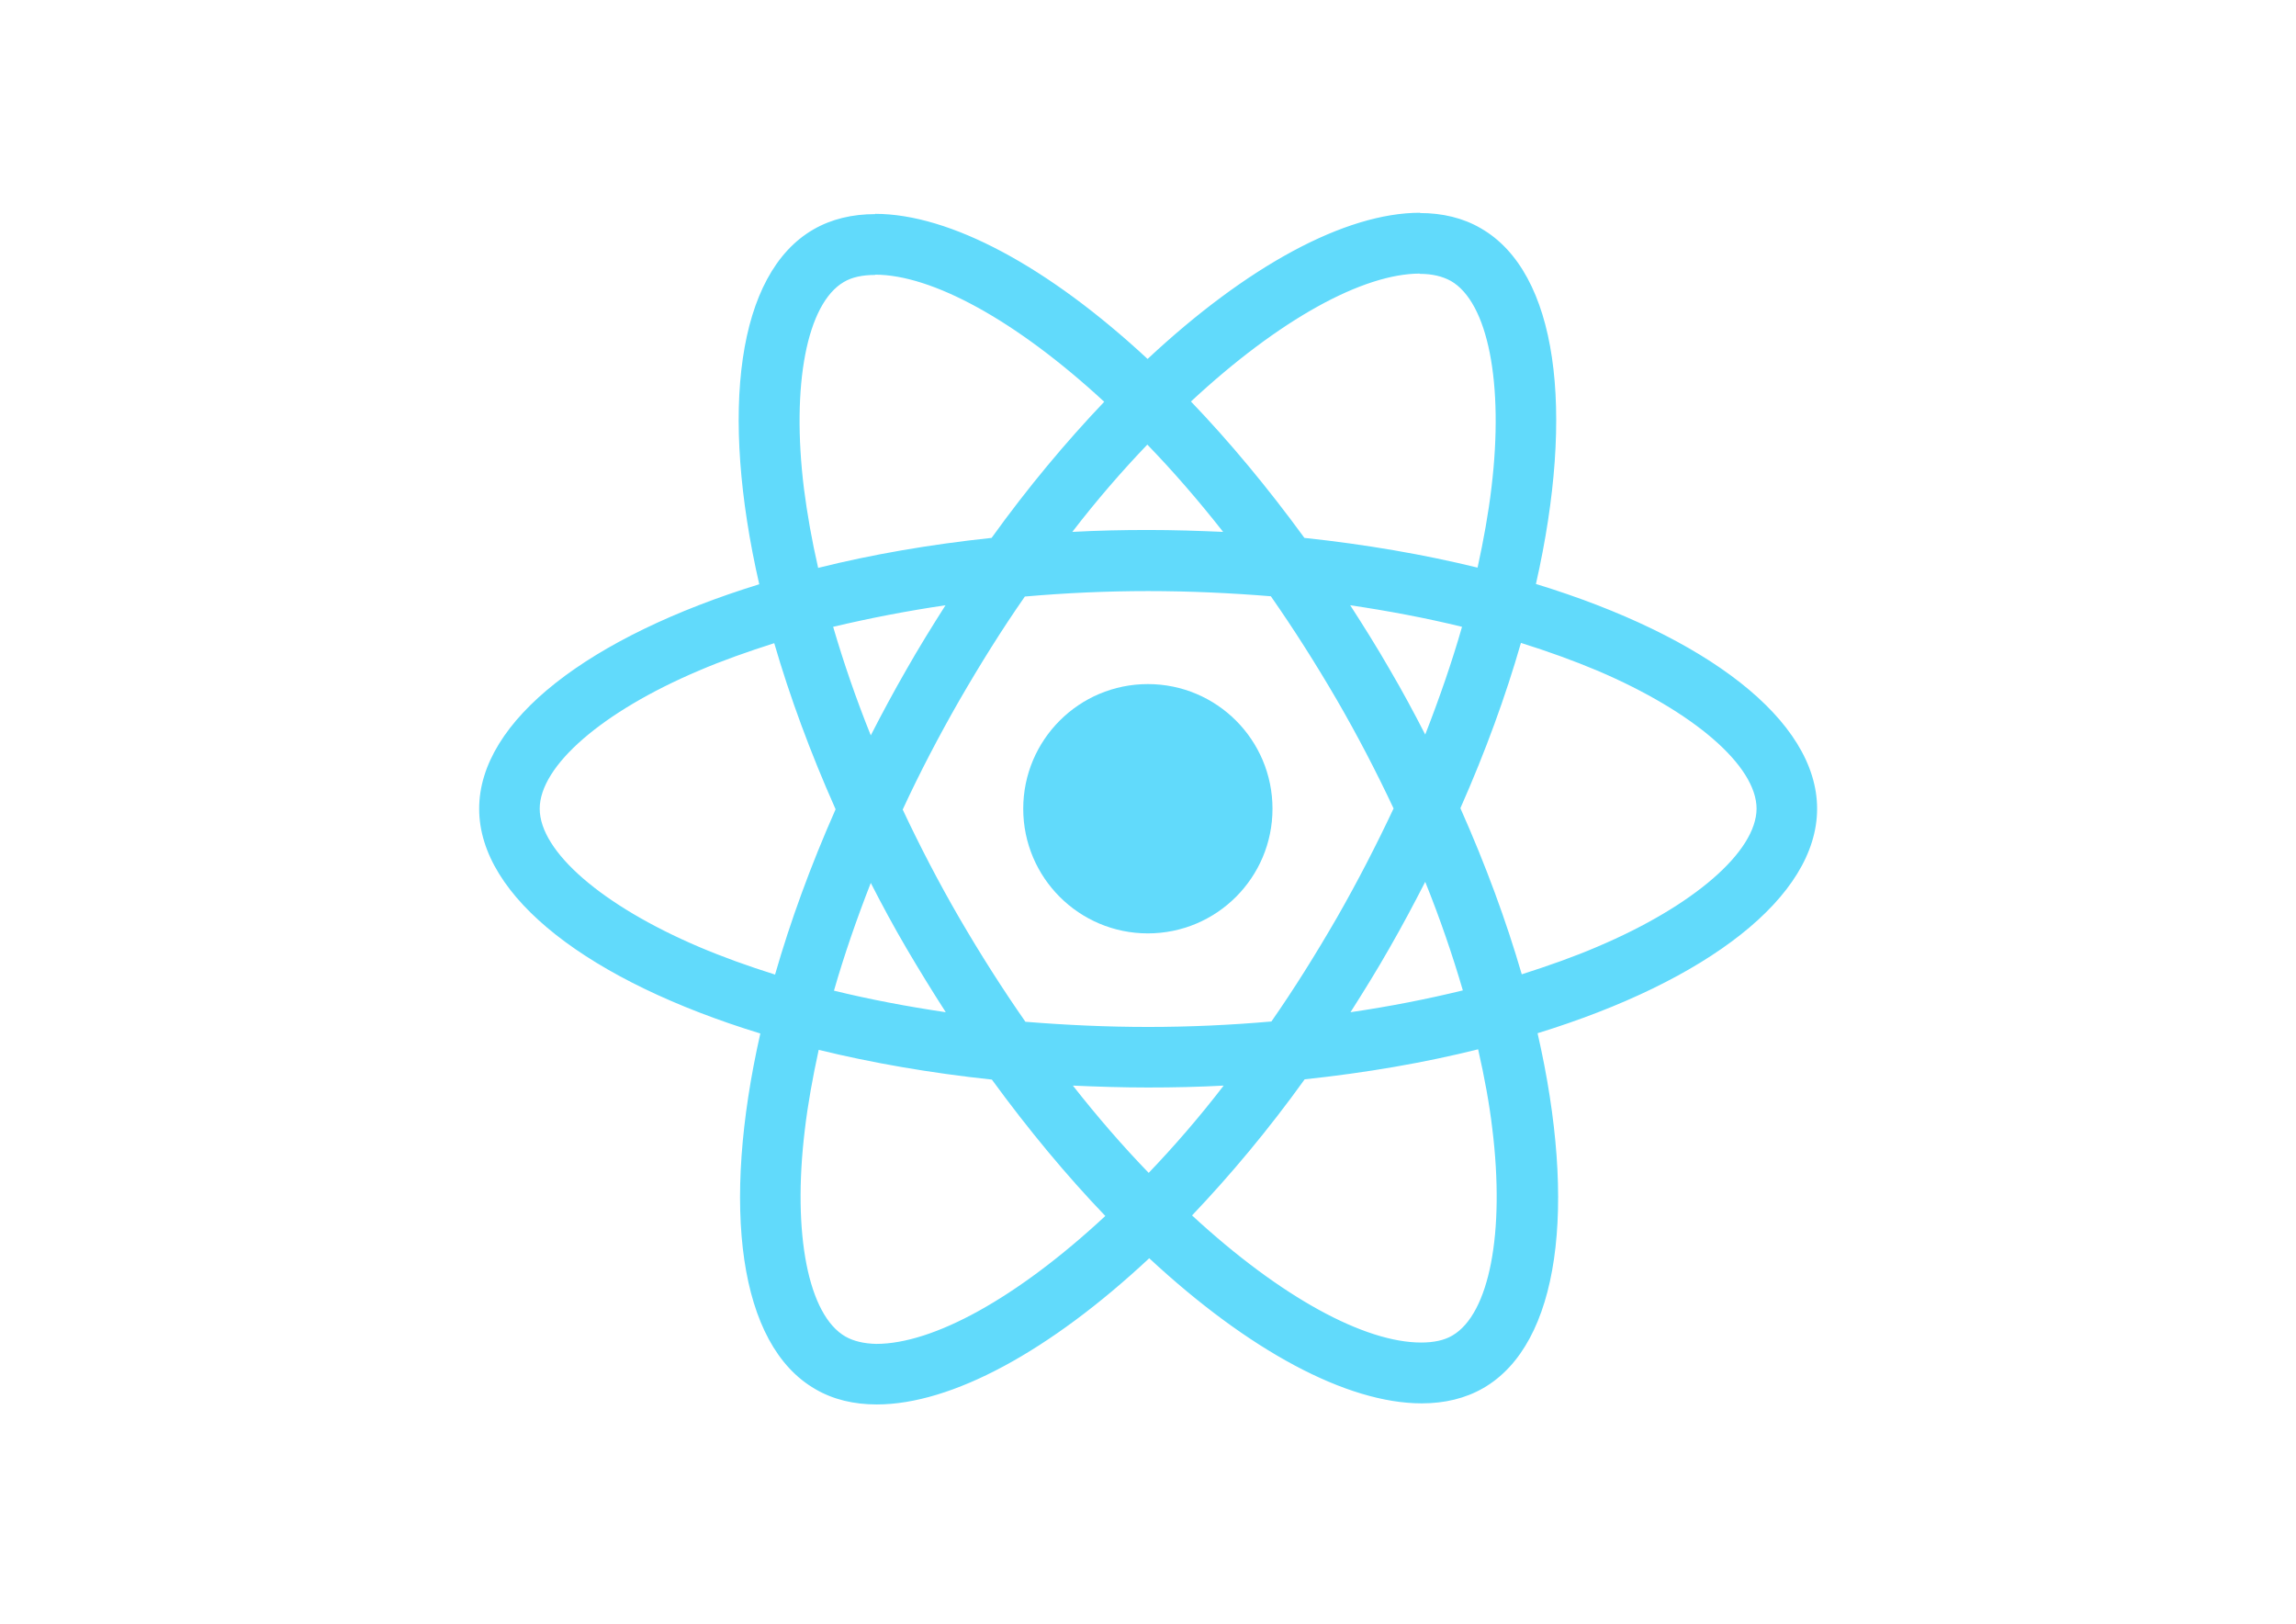
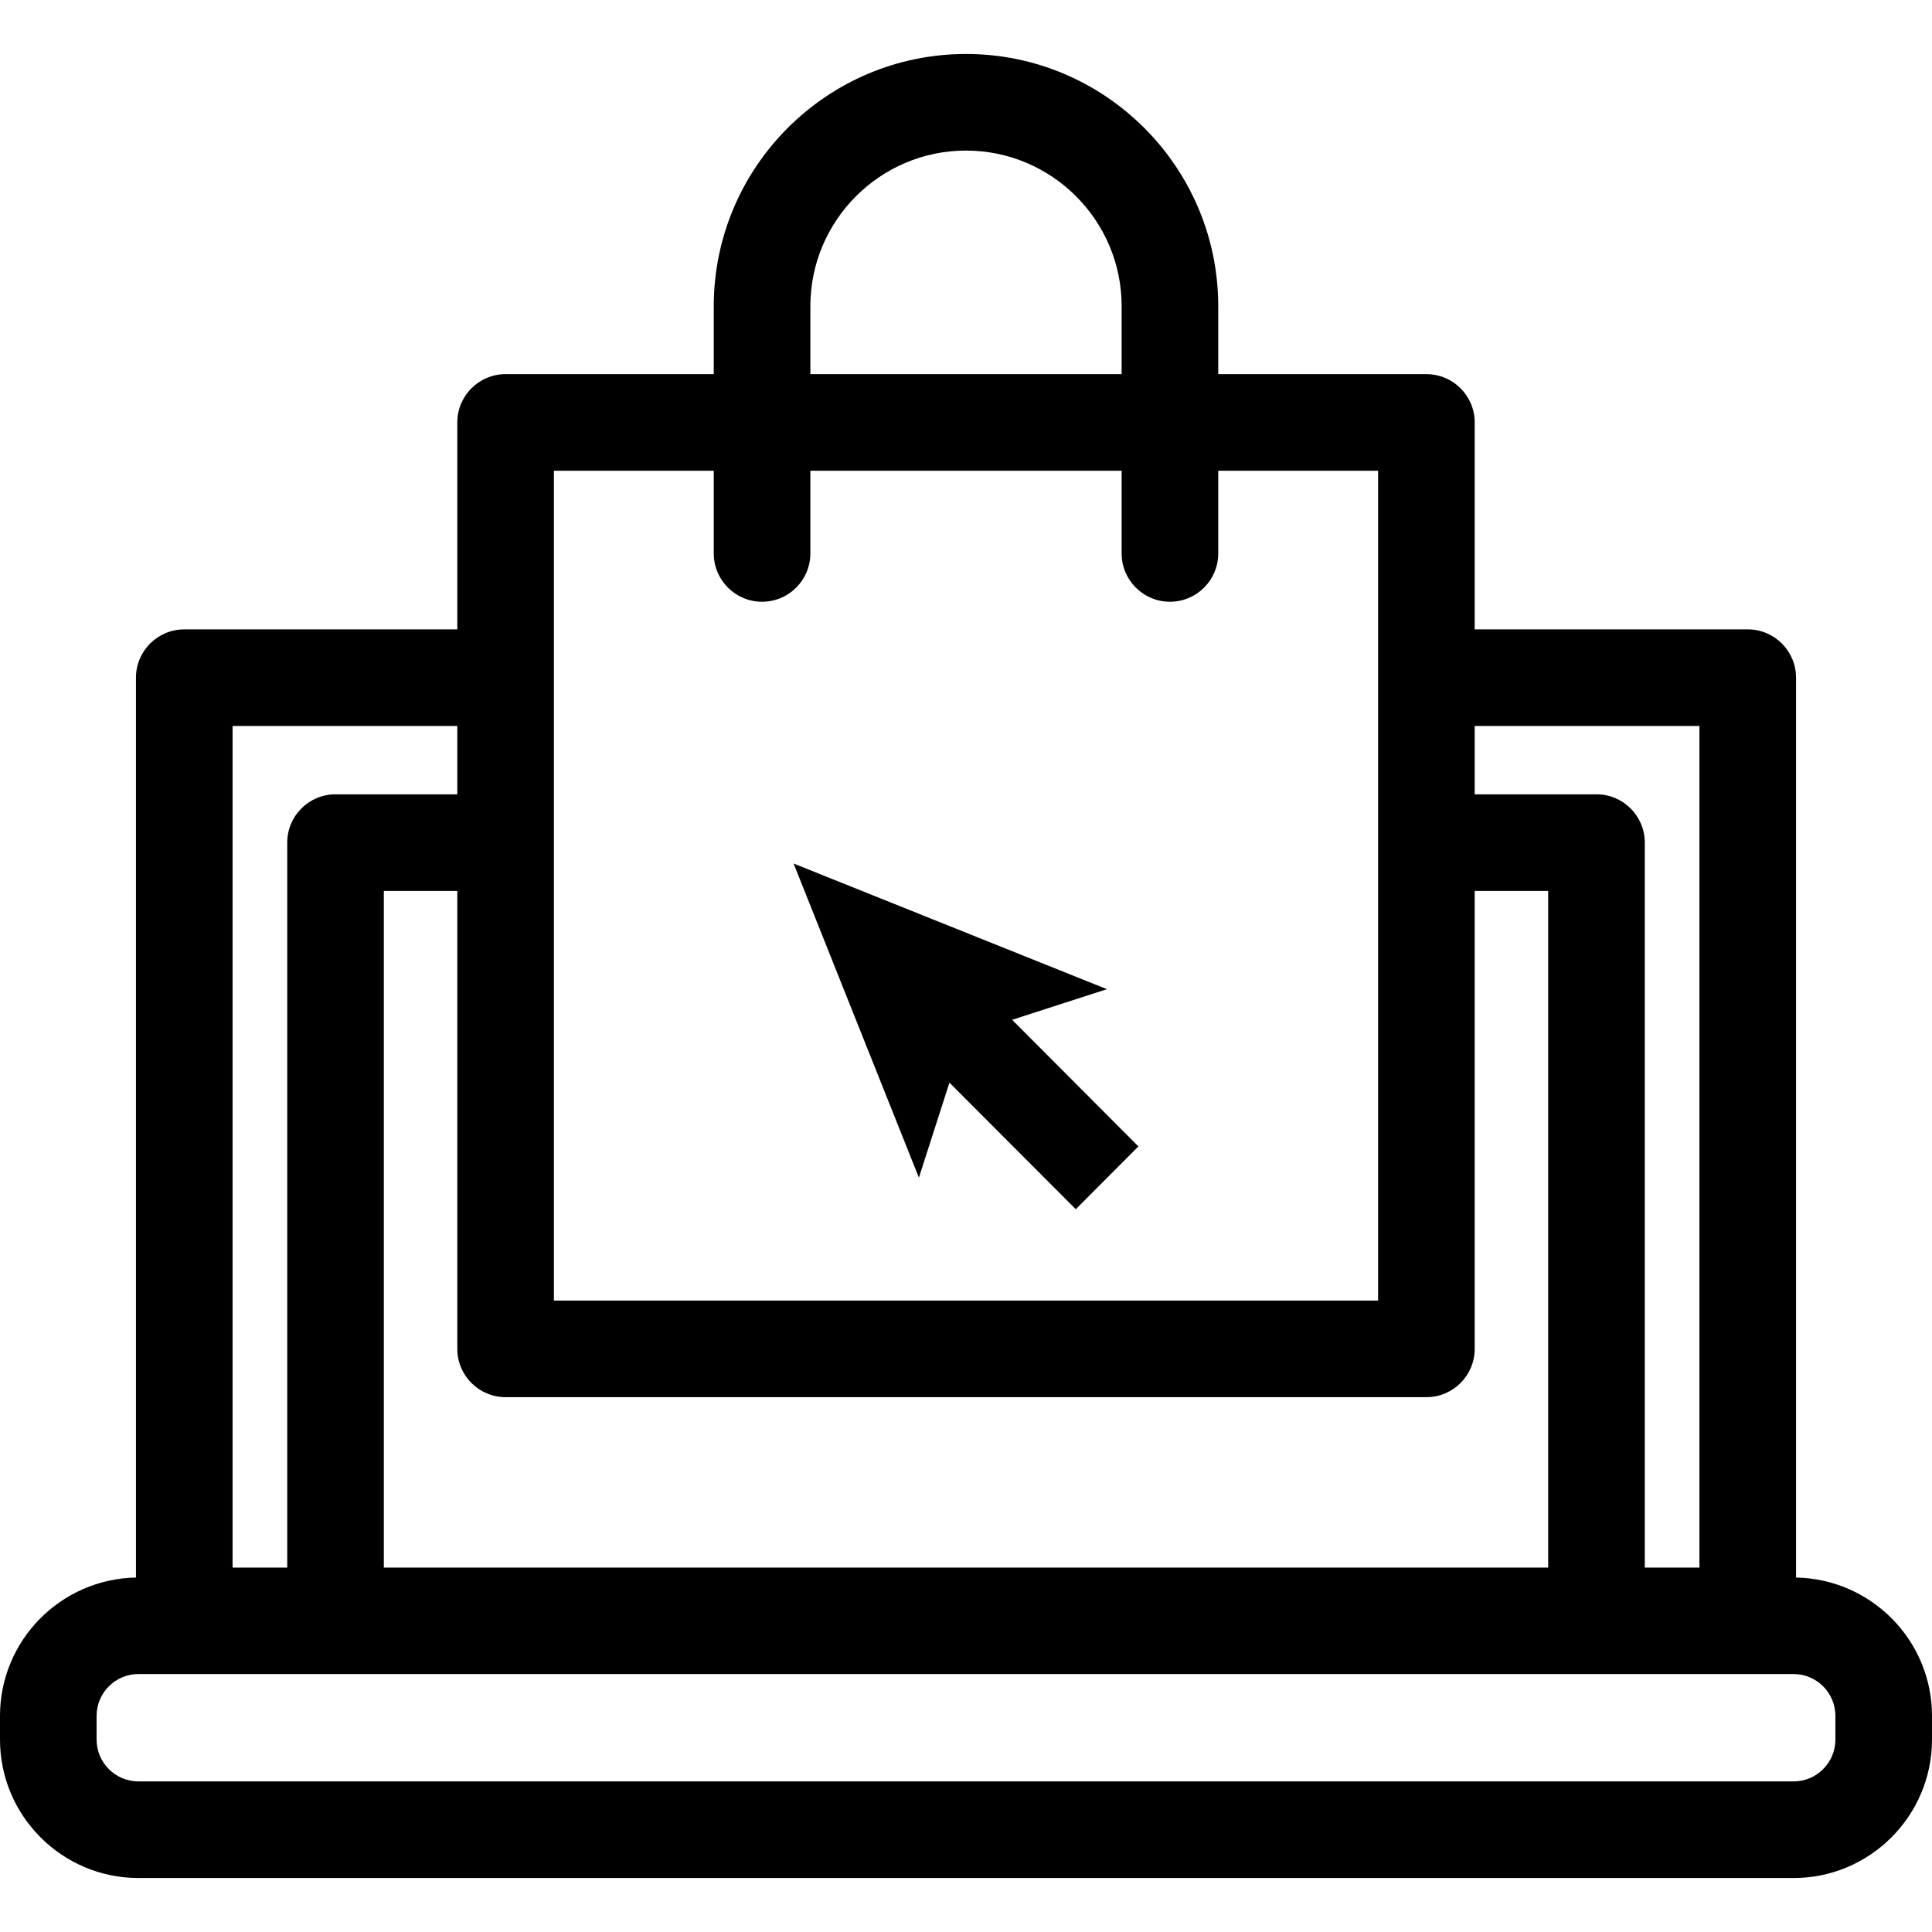
- <svg xmlns="http://www.w3.org/2000/svg" viewBox="0 0 841.9 595.3">
-   <g fill="#61DAFB">
-     <path d="M666.3 296.5c0-32.5-40.7-63.3-103.1-82.4 14.4-63.6 8-114.2-20.2-130.4-6.5-3.8-14.1-5.6-22.4-5.6v22.3c4.6 0 8.3.9 11.4 2.6 13.6 7.8 19.5 37.5 14.9 75.7-1.1 9.4-2.9 19.3-5.1 29.4-19.6-4.8-41-8.5-63.5-10.9-13.5-18.5-27.5-35.3-41.6-50 32.6-30.3 63.2-46.9 84-46.9V78c-27.5 0-63.5 19.6-99.9 53.6-36.4-33.8-72.4-53.2-99.9-53.2v22.3c20.7 0 51.4 16.5 84 46.6-14 14.7-28 31.4-41.3 49.9-22.6 2.4-44 6.1-63.6 11-2.3-10-4-19.7-5.2-29-4.7-38.2 1.1-67.9 14.6-75.8 3-1.8 6.9-2.6 11.5-2.6V78.5c-8.4 0-16 1.8-22.6 5.6-28.1 16.2-34.4 66.7-19.9 130.1-62.2 19.2-102.7 49.9-102.7 82.3 0 32.5 40.7 63.3 103.1 82.4-14.4 63.6-8 114.2 20.2 130.4 6.5 3.8 14.1 5.6 22.5 5.6 27.5 0 63.5-19.6 99.9-53.6 36.4 33.8 72.4 53.2 99.9 53.2 8.4 0 16-1.8 22.6-5.6 28.1-16.2 34.4-66.7 19.9-130.1 62-19.1 102.5-49.9 102.5-82.3zm-130.2-66.7c-3.7 12.9-8.3 26.2-13.5 39.5-4.1-8-8.4-16-13.1-24-4.6-8-9.5-15.8-14.4-23.4 14.2 2.1 27.9 4.7 41 7.9zm-45.8 106.5c-7.8 13.5-15.8 26.3-24.1 38.2-14.9 1.3-30 2-45.2 2-15.1 0-30.2-.7-45-1.9-8.3-11.9-16.4-24.6-24.2-38-7.6-13.1-14.5-26.4-20.8-39.8 6.2-13.4 13.2-26.8 20.7-39.9 7.8-13.5 15.8-26.3 24.1-38.2 14.9-1.3 30-2 45.2-2 15.1 0 30.2.7 45 1.9 8.3 11.9 16.4 24.6 24.2 38 7.6 13.1 14.5 26.4 20.8 39.8-6.3 13.4-13.2 26.8-20.7 39.9zm32.3-13c5.4 13.4 10 26.8 13.8 39.8-13.1 3.2-26.9 5.9-41.2 8 4.9-7.7 9.8-15.6 14.4-23.7 4.6-8 8.9-16.1 13-24.1zM421.2 430c-9.3-9.6-18.6-20.3-27.8-32 9 .4 18.2.7 27.5.7 9.4 0 18.7-.2 27.8-.7-9 11.7-18.3 22.4-27.5 32zm-74.4-58.9c-14.2-2.1-27.9-4.7-41-7.9 3.7-12.9 8.3-26.2 13.5-39.5 4.1 8 8.4 16 13.1 24 4.7 8 9.5 15.8 14.4 23.4zM420.7 163c9.3 9.6 18.6 20.3 27.8 32-9-.4-18.2-.7-27.5-.7-9.4 0-18.7.2-27.8.7 9-11.7 18.3-22.4 27.5-32zm-74 58.9c-4.9 7.7-9.8 15.6-14.4 23.7-4.6 8-8.9 16-13 24-5.4-13.4-10-26.8-13.8-39.8 13.1-3.1 26.9-5.8 41.2-7.9zm-90.5 125.2c-35.4-15.1-58.3-34.9-58.3-50.6 0-15.7 22.9-35.6 58.3-50.6 8.6-3.7 18-7 27.7-10.1 5.7 19.6 13.2 40 22.5 60.9-9.2 20.8-16.6 41.1-22.2 60.6-9.9-3.1-19.3-6.5-28-10.2zM310 490c-13.6-7.8-19.5-37.5-14.9-75.7 1.1-9.4 2.9-19.3 5.1-29.4 19.6 4.8 41 8.5 63.5 10.9 13.5 18.5 27.5 35.3 41.6 50-32.6 30.3-63.2 46.9-84 46.9-4.5-.1-8.3-1-11.3-2.7zm237.2-76.2c4.7 38.2-1.1 67.9-14.6 75.8-3 1.8-6.9 2.6-11.5 2.6-20.7 0-51.4-16.5-84-46.6 14-14.7 28-31.4 41.3-49.9 22.6-2.4 44-6.1 63.6-11 2.3 10.1 4.1 19.8 5.2 29.1zm38.5-66.7c-8.6 3.7-18 7-27.7 10.1-5.7-19.6-13.2-40-22.5-60.9 9.2-20.8 16.6-41.1 22.2-60.6 9.9 3.1 19.3 6.5 28.1 10.2 35.4 15.1 58.3 34.9 58.3 50.6-.1 15.7-23 35.6-58.4 50.6zM320.8 78.4z" />
-     <circle cx="420.9" cy="296.5" r="45.7" />
-     <path d="M520.5 78.1z" />
+ <svg xmlns="http://www.w3.org/2000/svg" fill="#000000" height="800px" width="800px" version="1.1" id="Capa_1" viewBox="0 0 300.004 300.004" xml:space="preserve">
+   <g>
+     <path d="M278.891,244.965V105.231c0-4.143-3.357-7.5-7.5-7.5h-42.398V65.597c0-4.143-3.357-7.5-7.5-7.5H189.17V47.555   c0-21.6-17.57-39.173-39.168-39.173s-39.168,17.573-39.168,39.173v10.542H78.512c-4.143,0-7.5,3.357-7.5,7.5v32.134H28.613   c-4.142,0-7.5,3.357-7.5,7.5v139.734C9.438,245.174,0,254.721,0,266.446v3.676c0,11.855,9.645,21.5,21.5,21.5h257.004   c11.855,0,21.5-9.645,21.5-21.5v-3.676C300.004,254.721,290.566,245.174,278.891,244.965z M78.512,216.954h142.98   c4.143,0,7.5-3.357,7.5-7.5v-71.111h11.411v105.075H59.602V138.342h11.41v71.111C71.012,213.596,74.369,216.954,78.512,216.954z    M263.891,112.731v130.687h-8.487V130.842c0-4.143-3.357-7.5-7.5-7.5h-18.911v-10.611H263.891z M125.834,47.555   c0-13.329,10.842-24.173,24.168-24.173s24.168,10.844,24.168,24.173v10.542h-48.336V47.555z M86.012,73.097h24.822V85.94   c0,4.143,3.357,7.5,7.5,7.5c4.143,0,7.5-3.357,7.5-7.5V73.097h48.336V85.94c0,4.143,3.357,7.5,7.5,7.5c4.143,0,7.5-3.357,7.5-7.5   V73.097h24.822v128.856H86.012V73.097z M36.113,112.731h34.899v10.611h-18.91c-4.143,0-7.5,3.357-7.5,7.5v112.575h-8.488V112.731z    M285.004,270.122c0,3.584-2.916,6.5-6.5,6.5H21.5c-3.584,0-6.5-2.916-6.5-6.5v-3.676c0-3.584,2.916-6.5,6.5-6.5h257.004   c3.584,0,6.5,2.916,6.5,6.5V270.122z" />
+     <polygon points="171.885,153.601 123.229,134.089 142.688,182.867 147.432,168.114 167.047,187.771 176.774,178.018    157.164,158.358  " />
  </g>
</svg>
